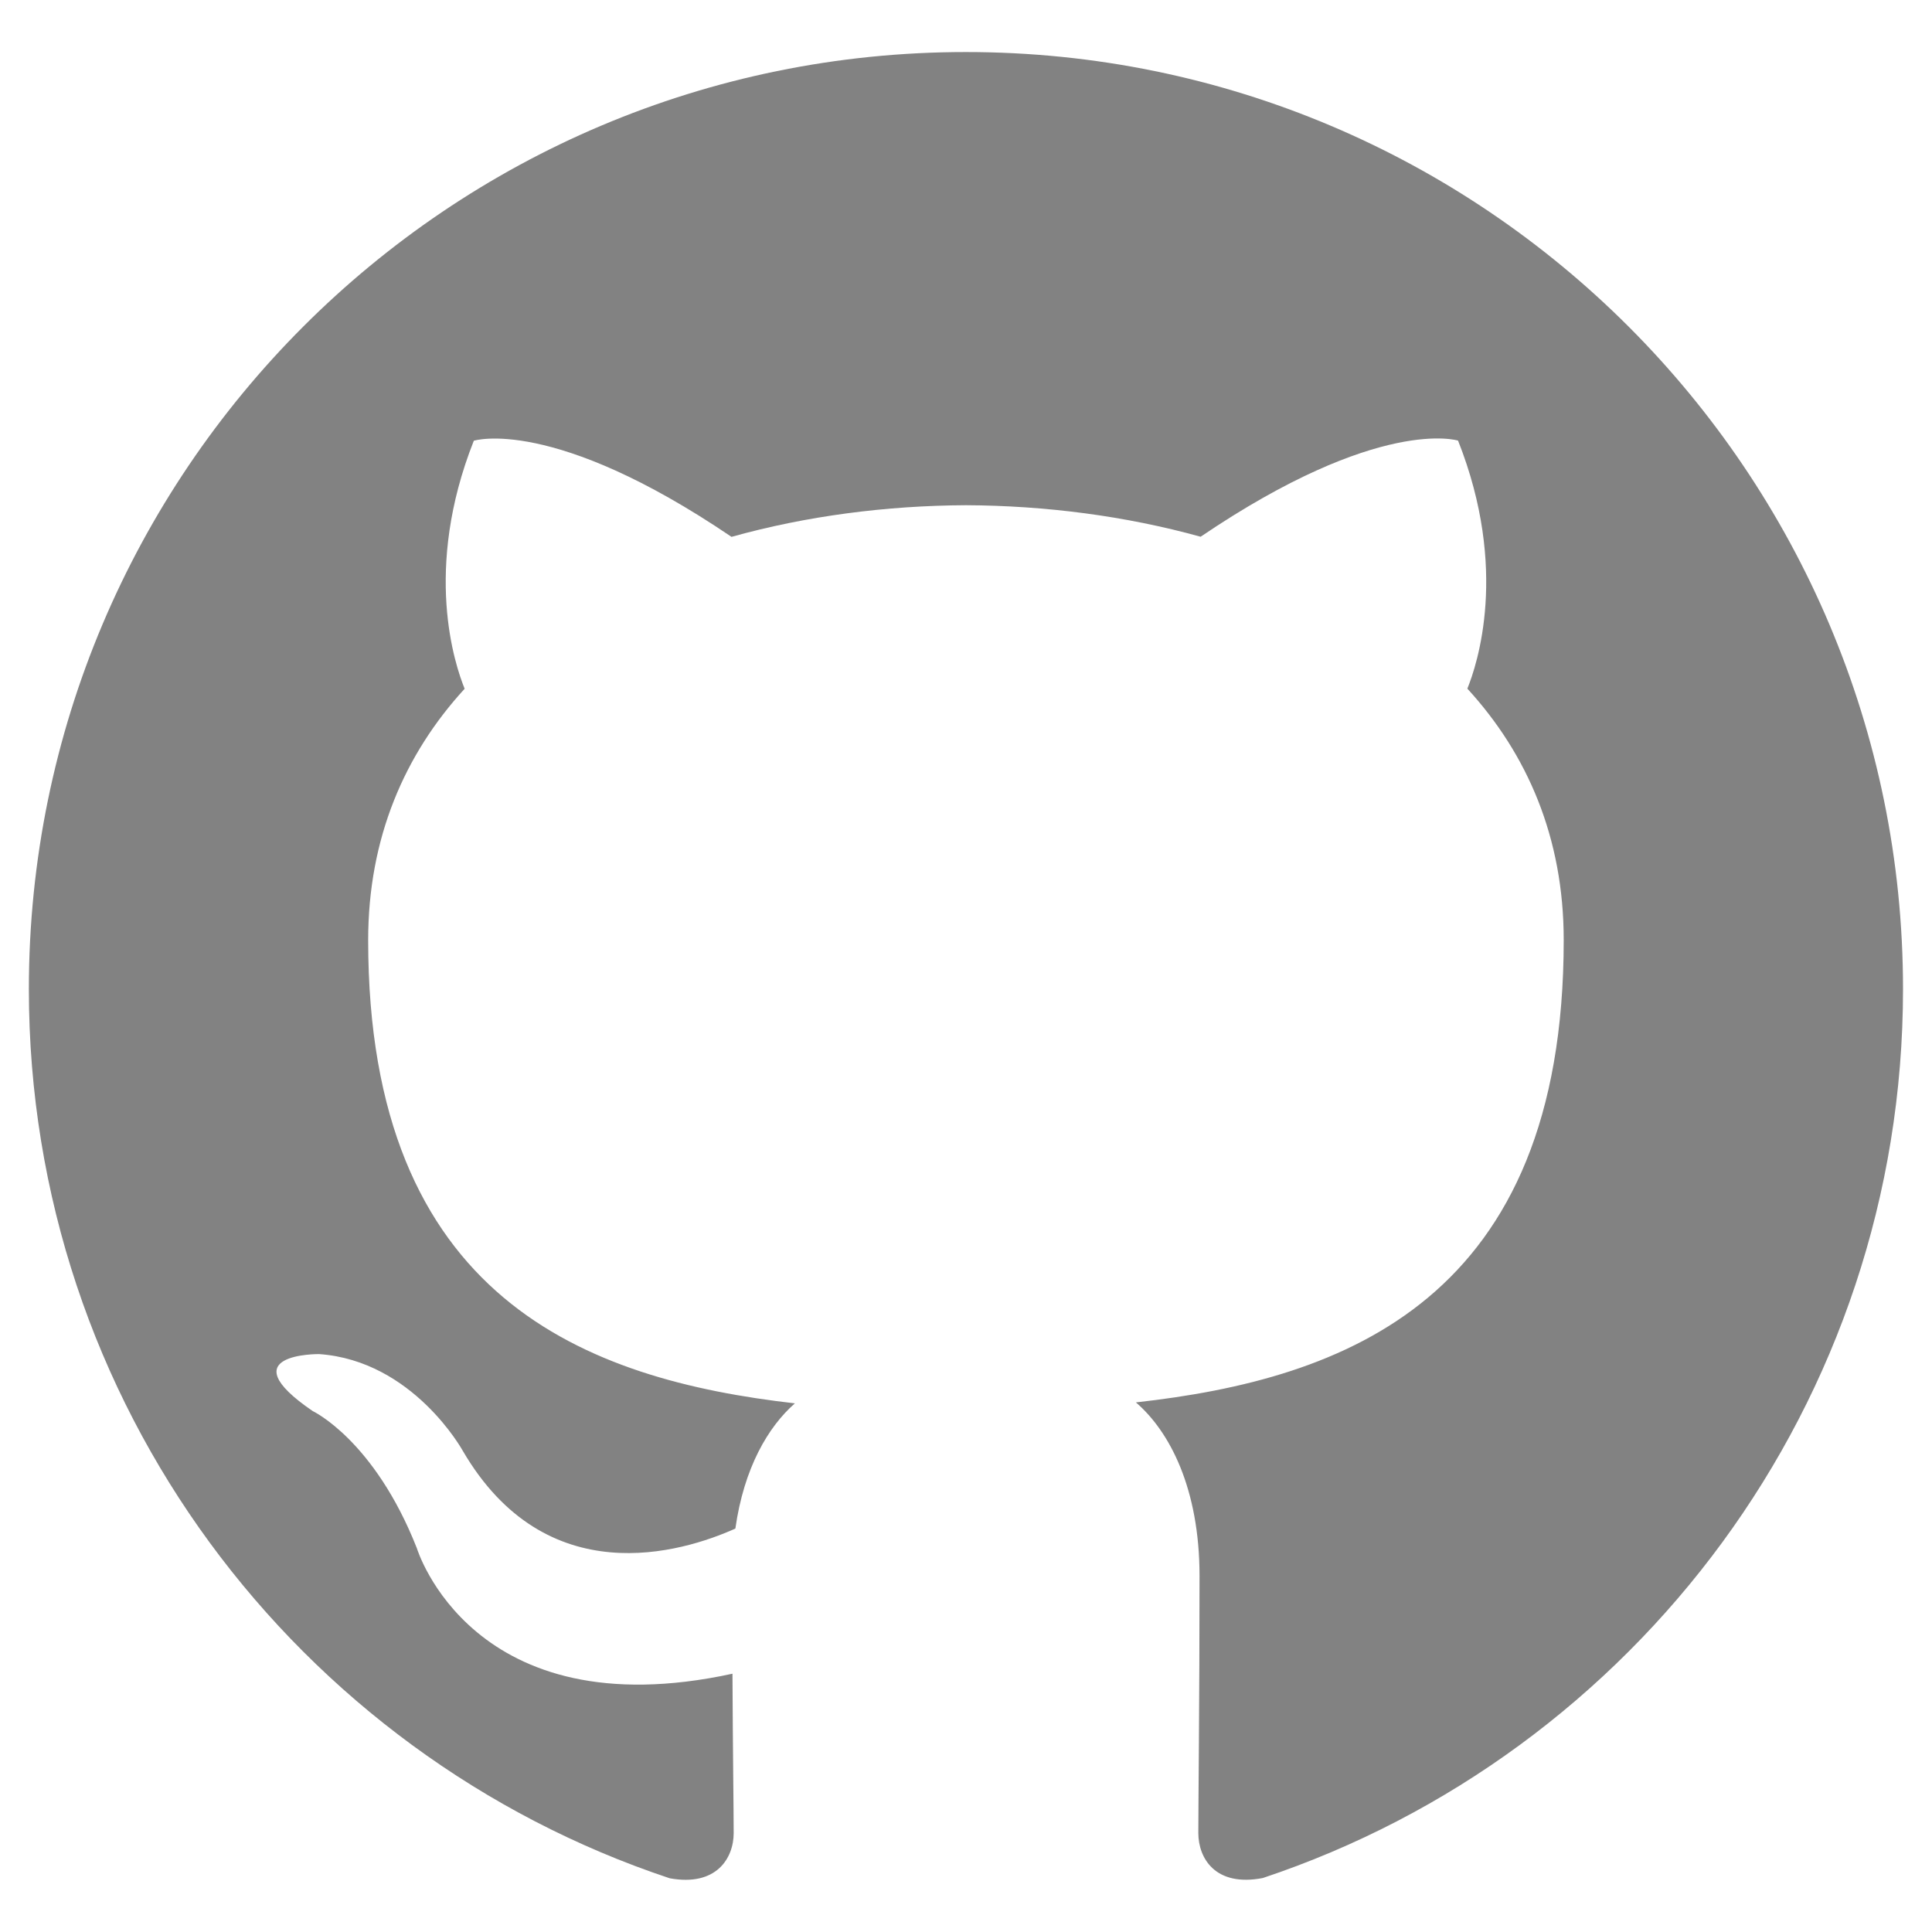
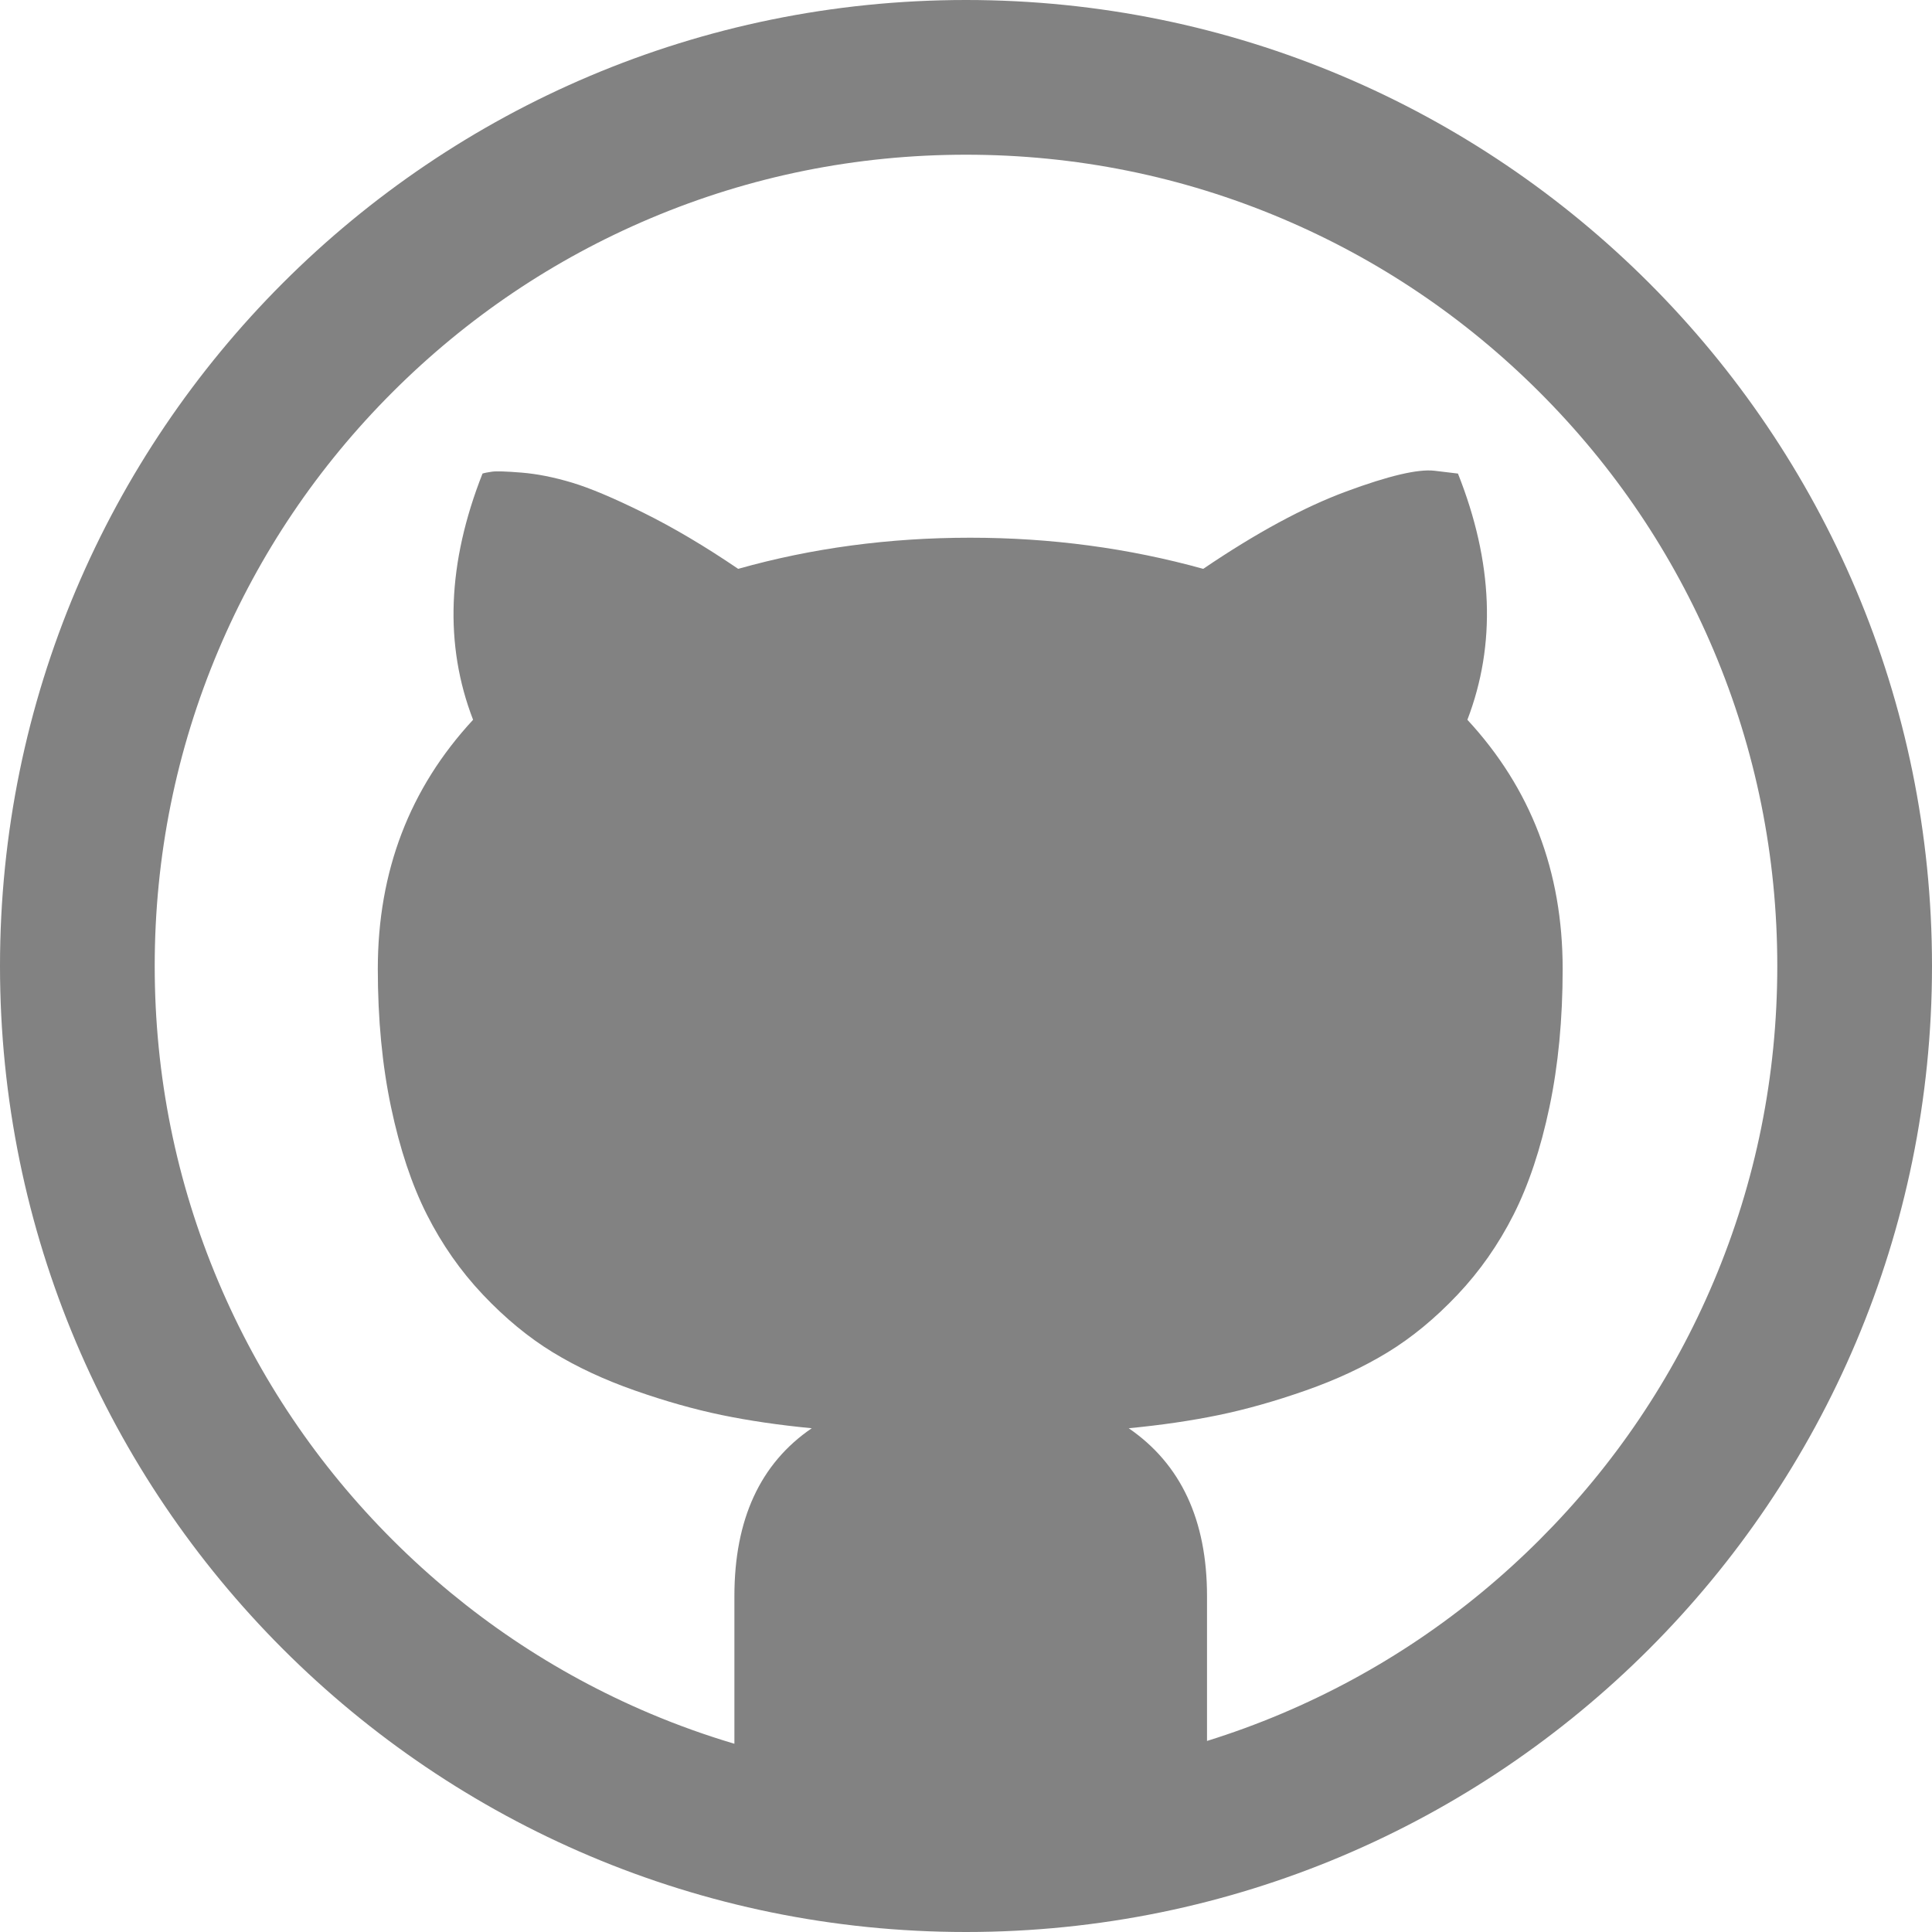
- <svg viewBox="0 0 16 16">
-   <path fill="#828282" d="M7.999,0.431c-4.285,0-7.76,3.474-7.76,7.761 c0,3.428,2.223,6.337,5.307,7.363c0.388,0.071,0.53-0.168,0.53-0.374c0-0.184-0.007-0.672-0.01-1.32 c-2.159,0.469-2.614-1.04-2.614-1.04c-0.353-0.896-0.862-1.135-0.862-1.135c-0.705-0.481,0.053-0.472,0.053-0.472 c0.779,0.055,1.189,0.8,1.189,0.8c0.692,1.186,1.816,0.843,2.258,0.645c0.071-0.502,0.271-0.843,0.493-1.037 C4.86,11.425,3.049,10.76,3.049,7.786c0-0.847,0.302-1.54,0.799-2.082C3.768,5.507,3.501,4.718,3.924,3.65 c0,0,0.652-0.209,2.134,0.796C6.677,4.273,7.34,4.187,8,4.184c0.659,0.003,1.323,0.089,1.943,0.261 c1.482-1.004,2.132-0.796,2.132-0.796c0.423,1.068,0.157,1.857,0.077,2.054c0.497,0.542,0.798,1.235,0.798,2.082 c0,2.981-1.814,3.637-3.543,3.829c0.279,0.24,0.527,0.713,0.527,1.437c0,1.037-0.01,1.874-0.01,2.129 c0,0.208,0.14,0.449,0.534,0.373c3.081-1.028,5.302-3.935,5.302-7.362C15.76,3.906,12.285,0.431,7.999,0.431z" />
+ <svg xmlns="http://www.w3.org/2000/svg" version="1.1" id="Capa_1" x="0px" y="0px" width="512px" height="512px" viewBox="0 0 512 512" style="enable-background:new 0 0 512 512;" xml:space="preserve">
+   <g>
+     <path style="fill:#828282;" d="M256,0C114.615,0,0,114.615,0,256s114.615,256,256,256s256-114.615,256-256S397.385,0,256,0z M408.027,408.027   c-19.76,19.759-42.756,35.267-68.354,46.094c-6.502,2.75-13.105,5.164-19.801,7.246V423c0-20.167-6.916-35-20.75-44.5   c8.668-0.833,16.625-2,23.875-3.5s14.918-3.667,23-6.5c8.084-2.833,15.334-6.208,21.75-10.125c6.418-3.917,12.584-9,18.5-15.25   c5.918-6.25,10.875-13.333,14.875-21.25s7.168-17.417,9.5-28.5c2.334-11.083,3.5-23.292,3.5-36.625c0-25.833-8.416-47.833-25.25-66   c7.668-20,6.834-41.75-2.5-65.25l-6.25-0.75c-4.332-0.5-12.125,1.333-23.375,5.5s-23.875,11-37.875,20.5   c-19.832-5.5-40.416-8.25-61.749-8.25c-21.5,0-42,2.75-61.5,8.25c-8.833-6-17.208-10.958-25.125-14.875s-14.25-6.583-19-8   s-9.167-2.292-13.25-2.625s-6.708-0.417-7.875-0.25s-2,0.333-2.5,0.5c-9.333,23.667-10.167,45.417-2.5,65.25   c-16.833,18.167-25.25,40.167-25.25,66c0,13.333,1.167,25.542,3.5,36.625s5.5,20.583,9.5,28.5s8.958,15,14.875,21.25   s12.083,11.333,18.5,15.25s13.667,7.292,21.75,10.125s15.75,5,23,6.5s15.208,2.667,23.875,3.5c-13.667,9.333-20.5,24.167-20.5,44.5   v39.115c-7.549-2.247-14.99-4.902-22.3-7.994c-25.597-10.827-48.594-26.335-68.353-46.094   c-19.758-19.758-35.267-42.756-46.093-68.354C46.679,313.195,41,285.043,41,256s5.679-57.195,16.879-83.675   c10.827-25.597,26.335-48.594,46.093-68.353c19.758-19.759,42.756-35.267,68.353-46.093C198.805,46.679,226.957,41,256,41   s57.195,5.679,83.676,16.879c25.598,10.827,48.594,26.335,68.354,46.093c19.758,19.758,35.266,42.756,46.092,68.353   C465.32,198.805,471,226.957,471,256s-5.68,57.195-16.879,83.675C443.295,365.271,427.785,388.27,408.027,408.027z" />
+   </g>
+   <g>
+ </g>
+   <g>
+ </g>
+   <g>
+ </g>
+   <g>
+ </g>
+   <g>
+ </g>
+   <g>
+ </g>
+   <g>
+ </g>
+   <g>
+ </g>
+   <g>
+ </g>
+   <g>
+ </g>
+   <g>
+ </g>
+   <g>
+ </g>
+   <g>
+ </g>
+   <g>
+ </g>
+   <g>
+ </g>
</svg>
